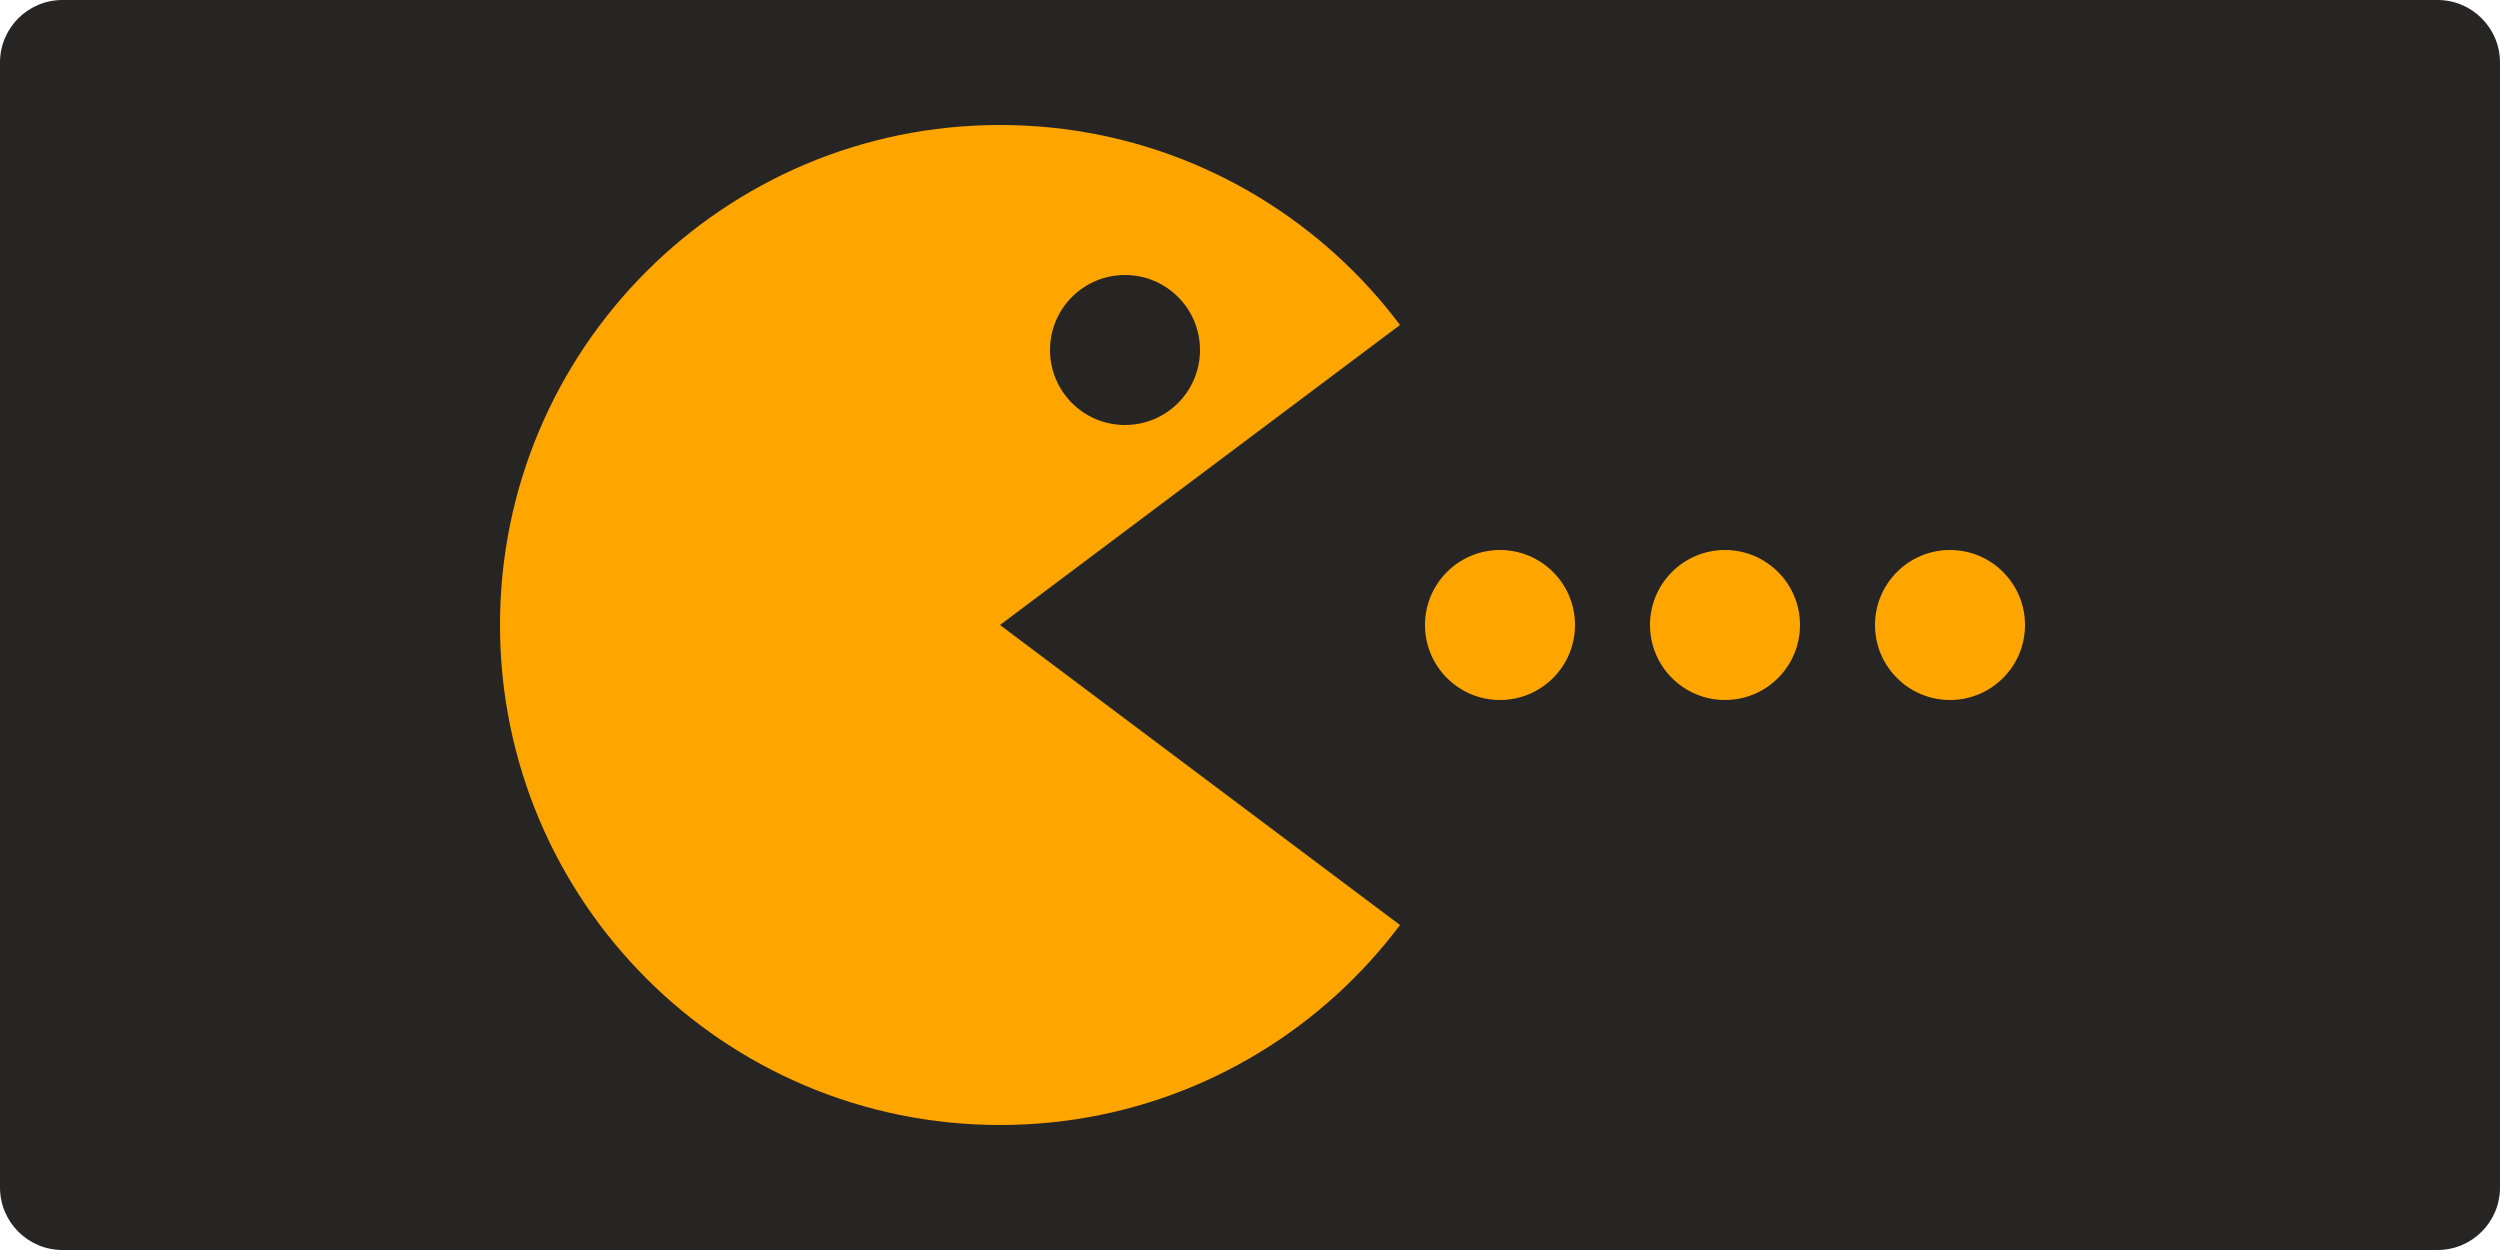
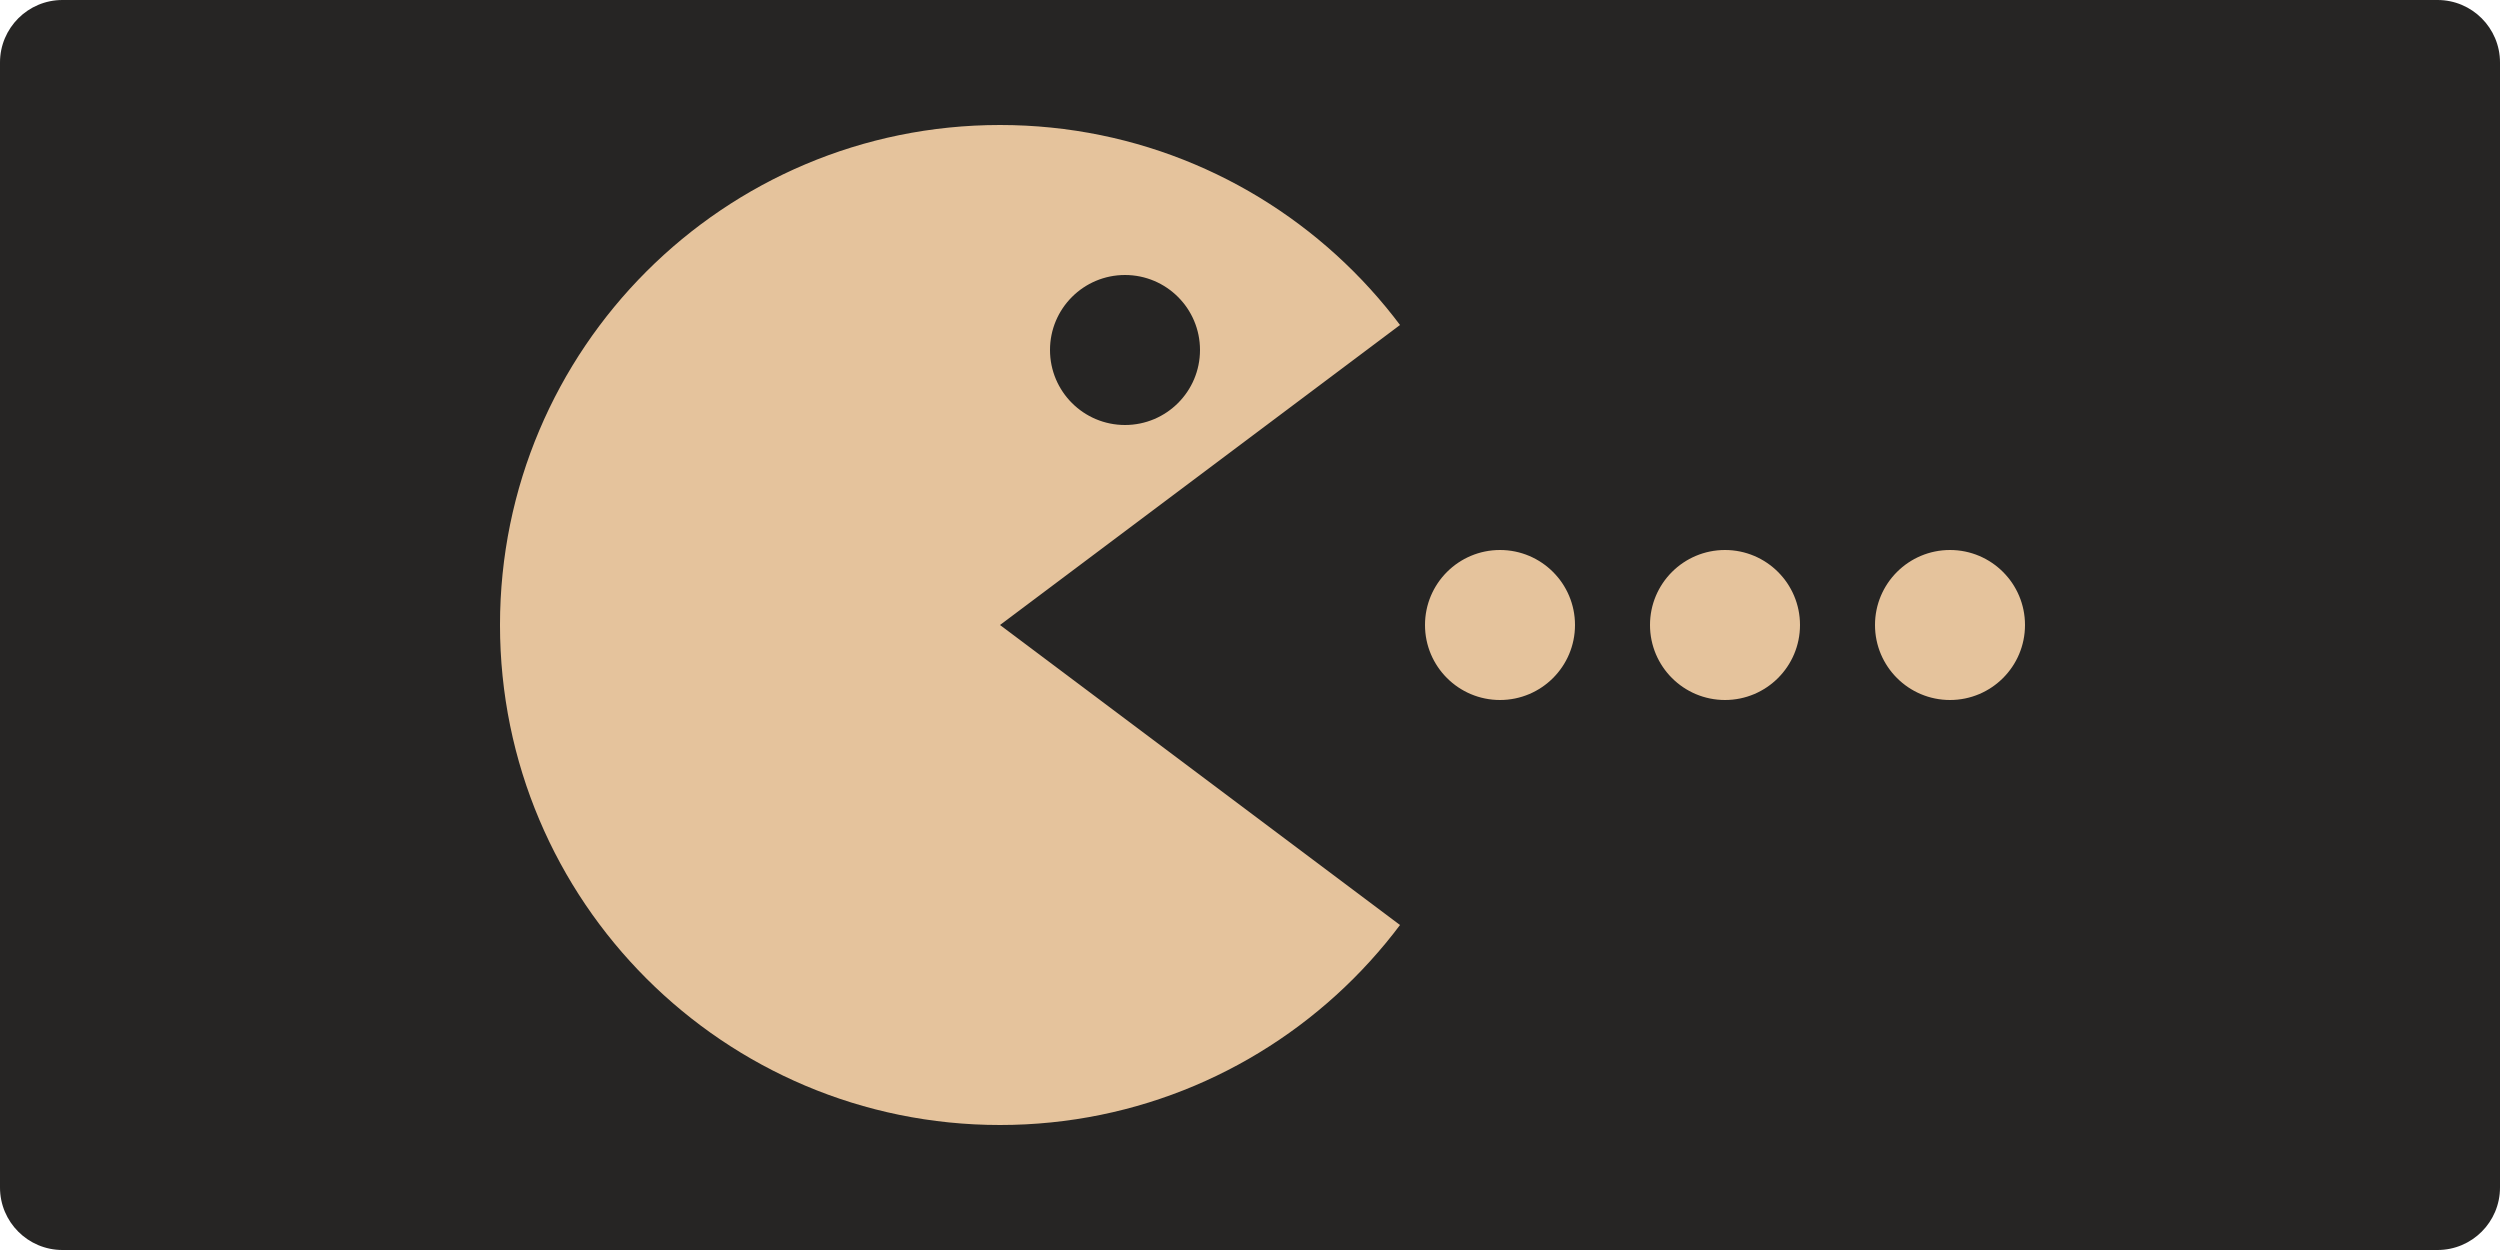
<svg width="200" height="100">
  <rect id="frame" width="200" height="100" rx="5" fill="#262524" />
-   <circle id="head" cx="80" cy="50" r="40" fill="orange" />
+   <circle id="head" cx="80" cy="50" r="40" fill="#e5c39c" />
  <circle id="eye" cx="90" cy="28" r="6" fill="#262524" />
  <polygon id="mouth" points="80,50 120,20 120,80" fill="#262524" />
  <symbol id="dot">
-     <circle cx="120" cy="50" r="6" fill="orange" />
+     <circle cx="120" cy="50" r="6" fill="#e5c39c" />
  </symbol>
  <g id="dots">
    <use id="dot-1" href="#dot" class="tile-col-1 tile-col-first" />
    <use id="dot-2" href="#dot" class="tile-col-2" x="18" />
    <use id="dot-3" href="#dot" class="tile-col-3 tile-col-last" x="36" />
  </g>
</svg>
